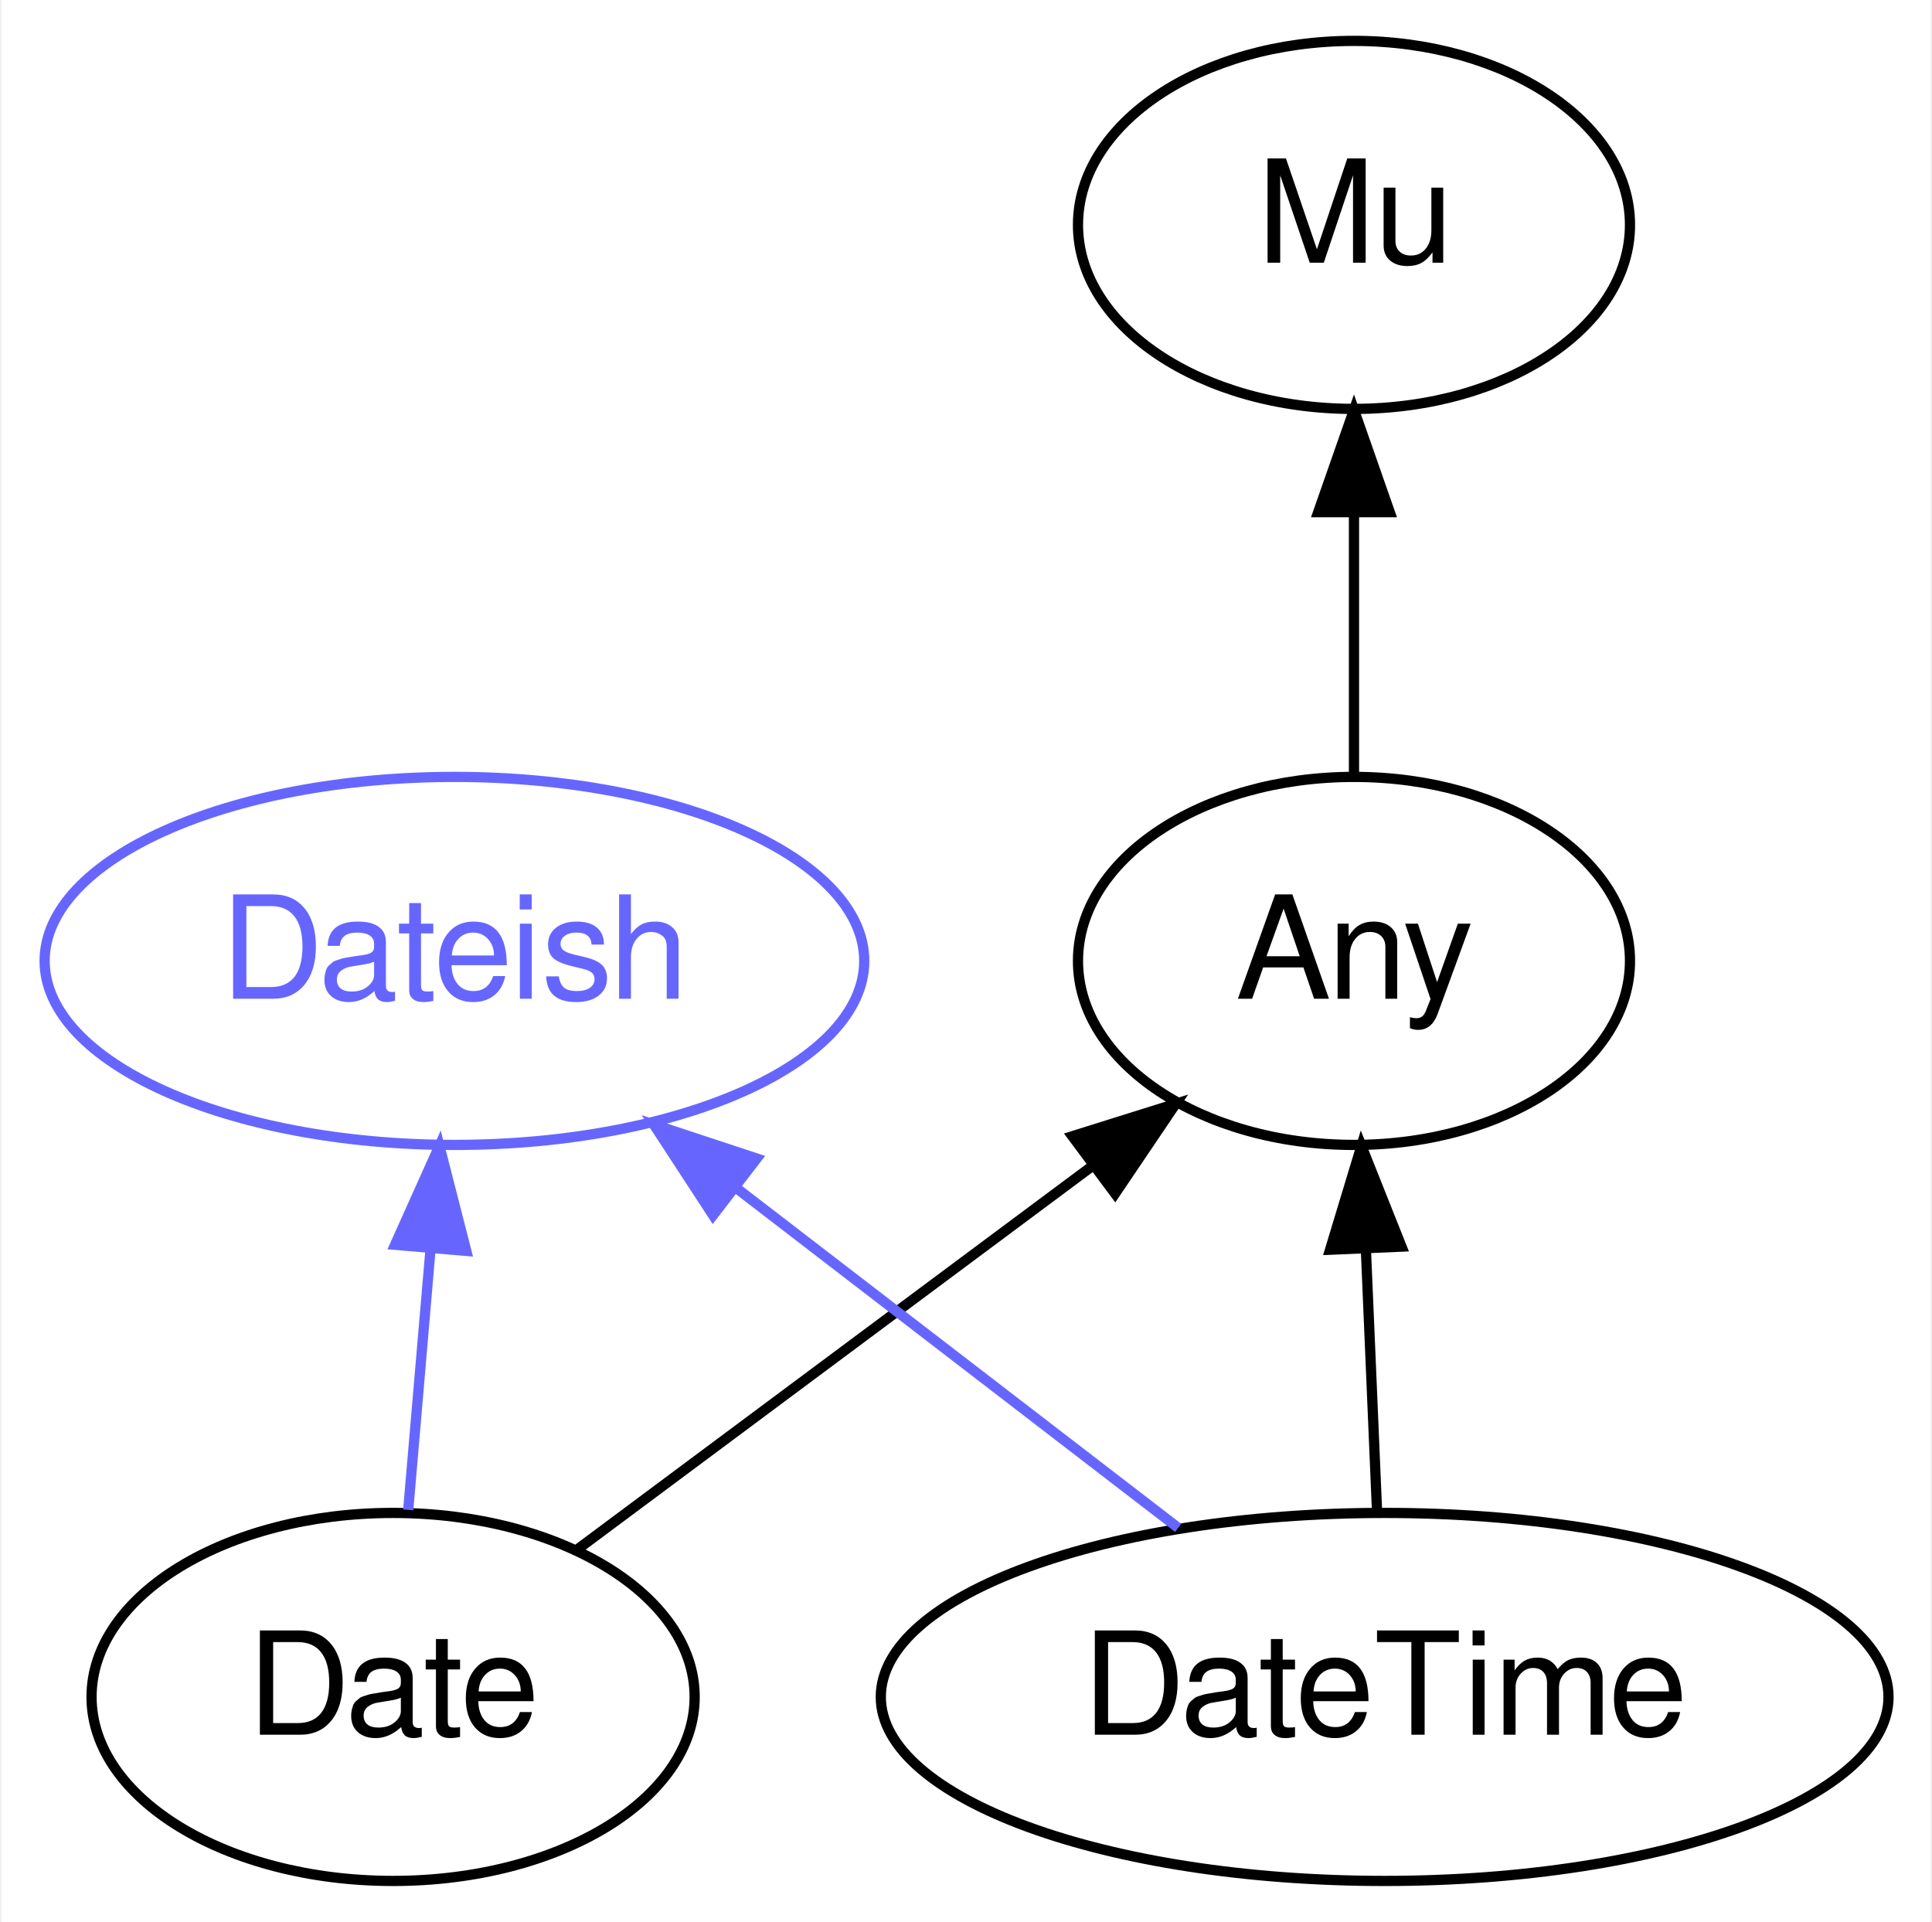
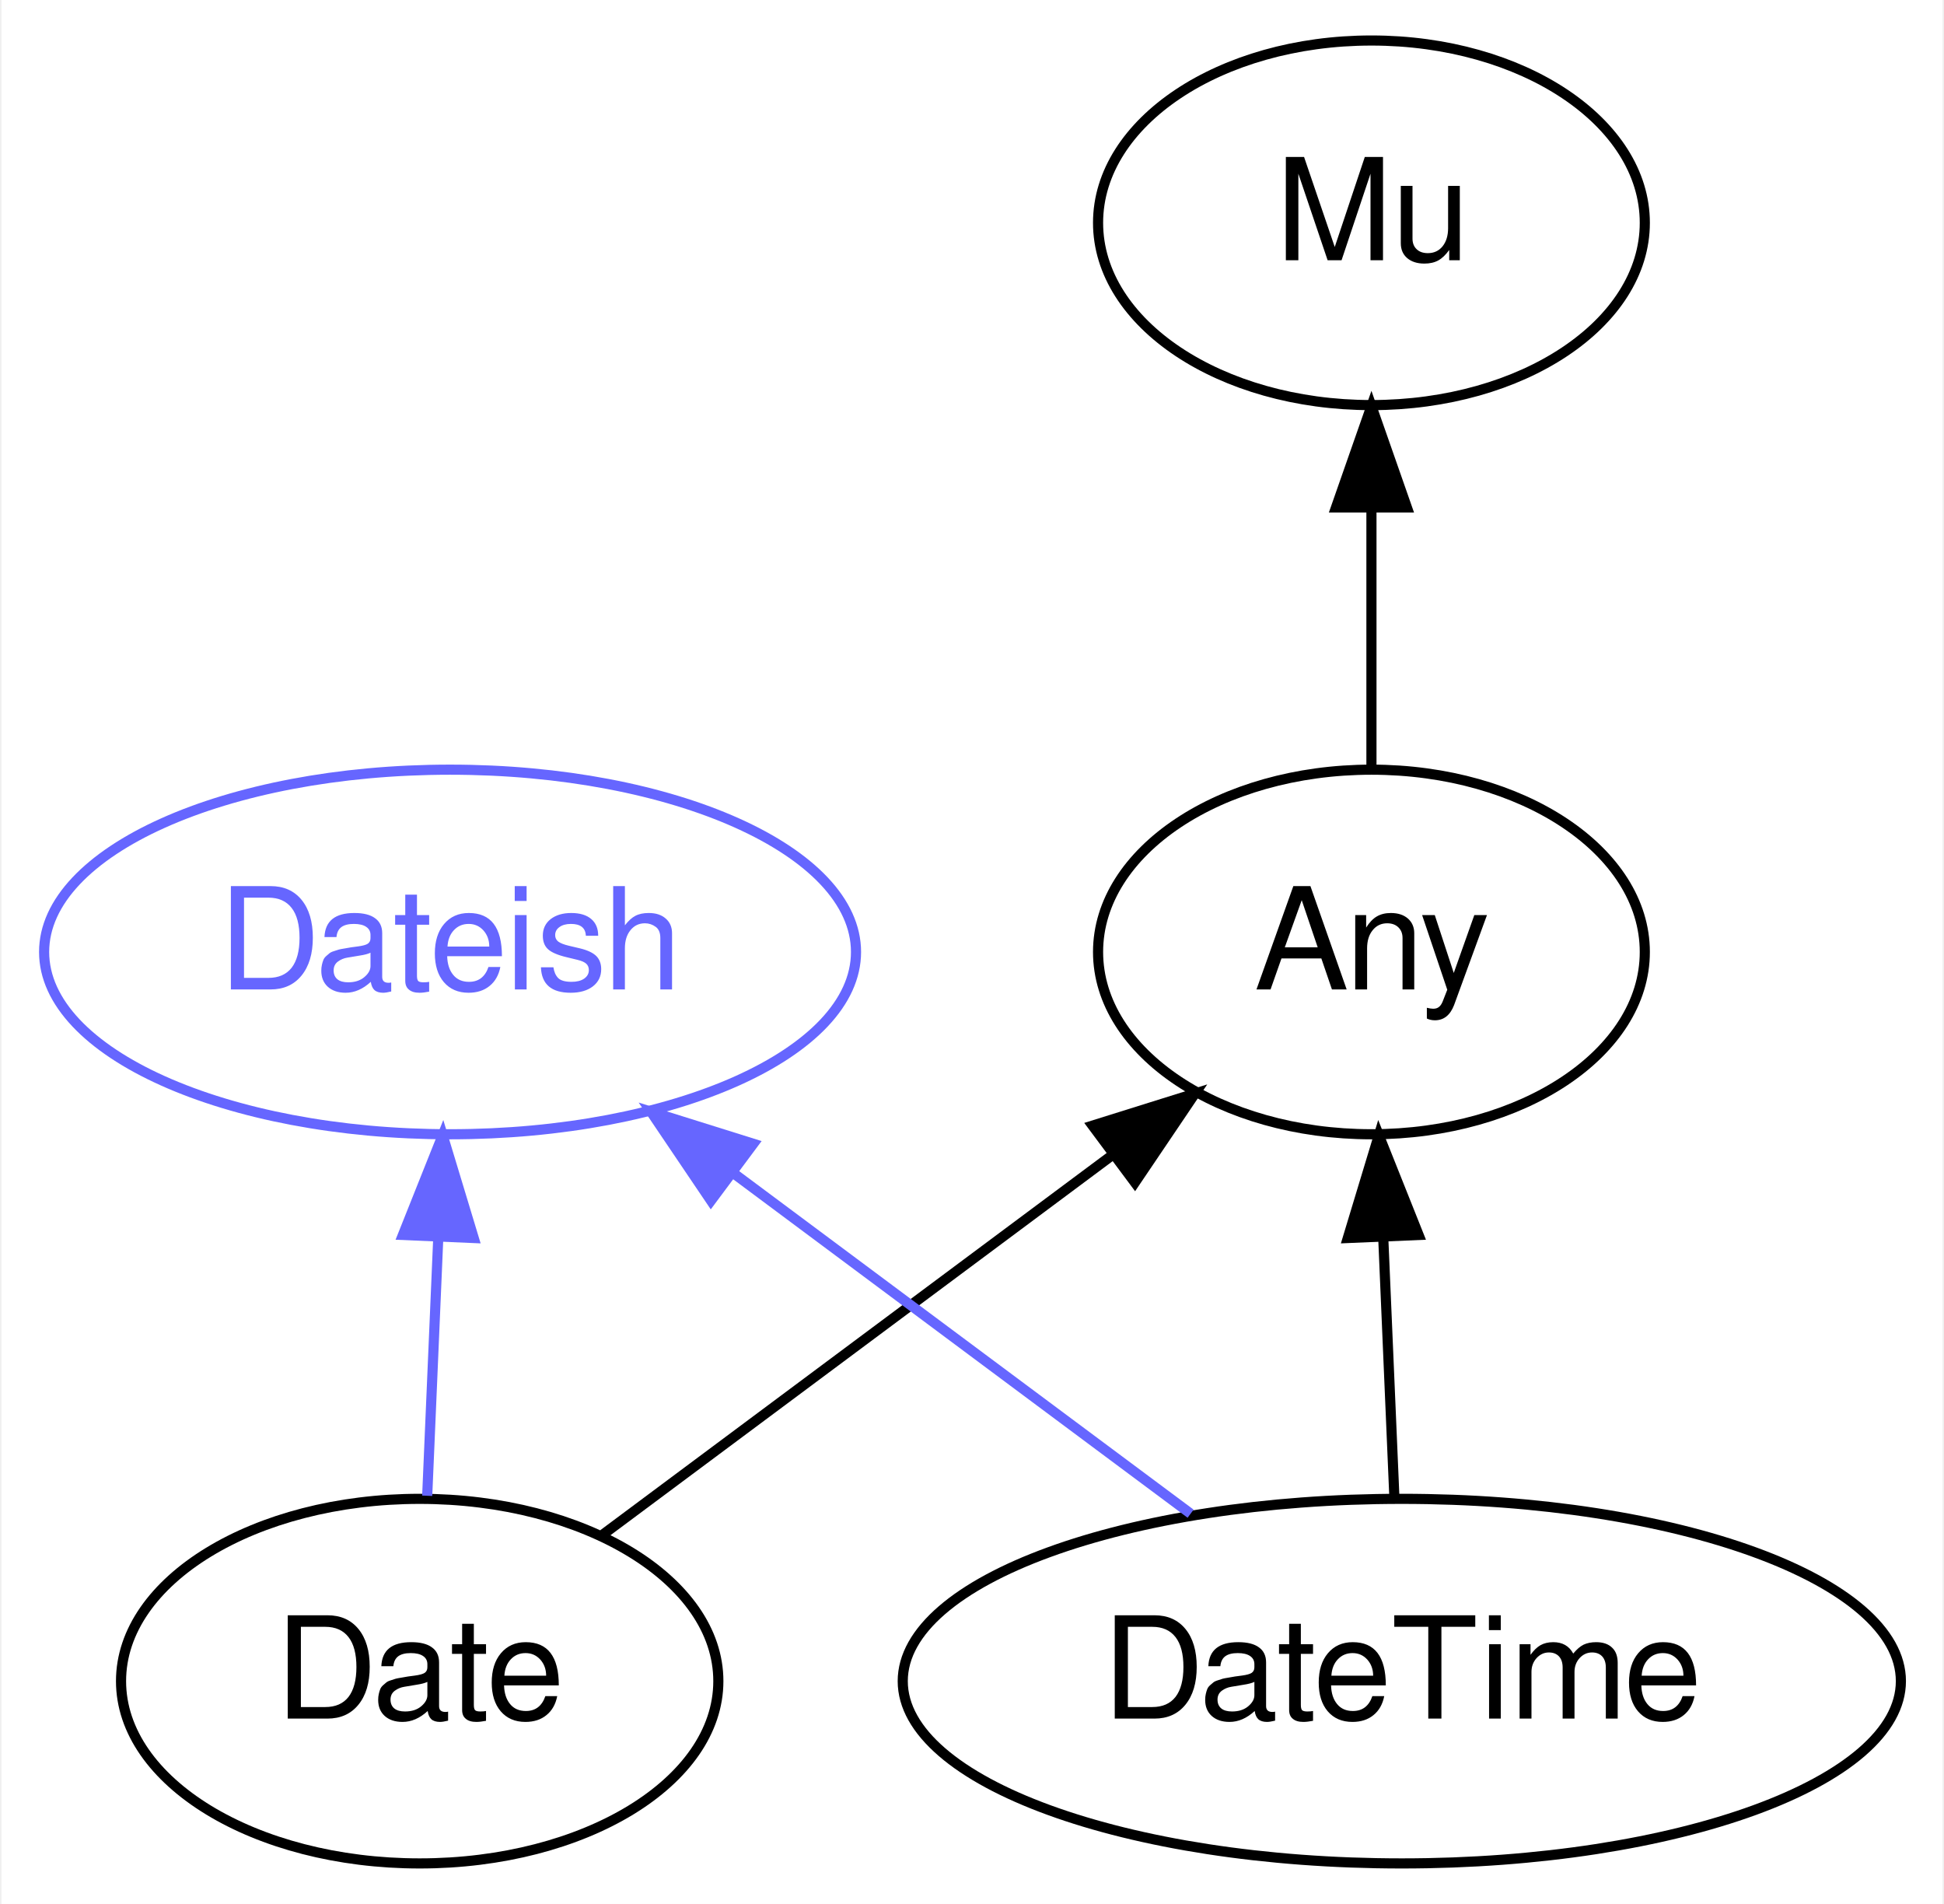
- <svg xmlns="http://www.w3.org/2000/svg" xmlns:xlink="http://www.w3.org/1999/xlink" width="189pt" height="188pt" viewBox="0.00 0.00 188.69 188.00">
+ <svg xmlns="http://www.w3.org/2000/svg" xmlns:xlink="http://www.w3.org/1999/xlink" width="192pt" height="188pt" viewBox="0.00 0.00 191.69 188.00">
  <g id="graph0" class="graph" transform="scale(1 1) rotate(0) translate(4 184)">
-     <polygon fill="white" stroke="transparent" points="-4,4 -4,-184 184.69,-184 184.69,4 -4,4" />
+     <polygon fill="white" stroke="none" points="-4,4 -4,-184 187.692,-184 187.692,4 -4,4" />
    <g id="node1" class="node">
      <g id="a_node1">
        <a xlink:href="/type/Dateish" xlink:title="Dateish">
-           <ellipse fill="none" stroke="#6666ff" cx="40.3" cy="-90" rx="40.09" ry="18" />
-           <text text-anchor="middle" x="40.3" y="-86.3" font-family="FreeSans" font-size="14.00" fill="#6666ff">Dateish</text>
+           <ellipse fill="none" stroke="#6666ff" cx="40.296" cy="-90" rx="40.094" ry="18" />
+           <text text-anchor="middle" x="40.296" y="-86.3" font-family="FreeSans" font-size="14.00" fill="#6666ff">Dateish</text>
        </a>
      </g>
    </g>
    <g id="node2" class="node">
      <g id="a_node2">
        <a xlink:href="/type/Mu" xlink:title="Mu">
-           <ellipse fill="none" stroke="#000000" cx="128.3" cy="-162" rx="27" ry="18" />
-           <text text-anchor="middle" x="128.3" y="-158.3" font-family="FreeSans" font-size="14.00" fill="#000000">Mu</text>
+           <ellipse fill="none" stroke="#000000" cx="131.296" cy="-162" rx="27" ry="18" />
+           <text text-anchor="middle" x="131.296" y="-158.3" font-family="FreeSans" font-size="14.00" fill="#000000">Mu</text>
        </a>
      </g>
    </g>
    <g id="node3" class="node">
      <g id="a_node3">
        <a xlink:href="/type/Any" xlink:title="Any">
-           <ellipse fill="none" stroke="#000000" cx="128.3" cy="-90" rx="27" ry="18" />
-           <text text-anchor="middle" x="128.3" y="-86.3" font-family="FreeSans" font-size="14.00" fill="#000000">Any</text>
+           <ellipse fill="none" stroke="#000000" cx="131.296" cy="-90" rx="27" ry="18" />
+           <text text-anchor="middle" x="131.296" y="-86.3" font-family="FreeSans" font-size="14.00" fill="#000000">Any</text>
        </a>
      </g>
    </g>
    <g id="edge1" class="edge">
-       <path fill="none" stroke="#000000" d="M128.3,-108.3C128.3,-116.02 128.3,-125.29 128.3,-133.89" />
-       <polygon fill="#000000" stroke="#000000" points="124.8,-133.9 128.3,-143.9 131.8,-133.9 124.8,-133.9" />
+       <path fill="none" stroke="#000000" d="M131.296,-108.303C131.296,-116.017 131.296,-125.288 131.296,-133.888" />
+       <polygon fill="#000000" stroke="#000000" points="127.797,-133.896 131.296,-143.896 134.797,-133.896 127.797,-133.896" />
    </g>
    <g id="node4" class="node">
      <g id="a_node4">
        <a xlink:href="/type/Date" xlink:title="Date">
-           <ellipse fill="none" stroke="#000000" cx="34.3" cy="-18" rx="29.5" ry="18" />
-           <text text-anchor="middle" x="34.3" y="-14.3" font-family="FreeSans" font-size="14.00" fill="#000000">Date</text>
+           <ellipse fill="none" stroke="#000000" cx="37.296" cy="-18" rx="29.497" ry="18" />
+           <text text-anchor="middle" x="37.296" y="-14.3" font-family="FreeSans" font-size="14.00" fill="#000000">Date</text>
        </a>
      </g>
    </g>
    <g id="edge4" class="edge">
-       <path fill="none" stroke="#6666ff" d="M35.78,-36.3C36.44,-44.02 37.24,-53.29 37.97,-61.89" />
-       <polygon fill="#6666ff" stroke="#6666ff" points="34.49,-62.23 38.83,-71.9 41.46,-61.63 34.49,-62.23" />
+       <path fill="none" stroke="#6666ff" d="M38.038,-36.303C38.369,-44.017 38.766,-53.288 39.135,-61.888" />
+       <polygon fill="#6666ff" stroke="#6666ff" points="35.638,-62.055 39.563,-71.896 42.632,-61.755 35.638,-62.055" />
    </g>
    <g id="edge2" class="edge">
-       <path fill="none" stroke="#000000" d="M52.42,-32.5C66.65,-43.09 86.63,-57.97 102.52,-69.8" />
-       <polygon fill="#000000" stroke="#000000" points="100.75,-72.85 110.86,-76.02 104.93,-67.24 100.75,-72.85" />
+       <path fill="none" stroke="#000000" d="M55.421,-32.497C69.645,-43.089 89.631,-57.972 105.52,-69.805" />
+       <polygon fill="#000000" stroke="#000000" points="103.753,-72.853 113.864,-76.018 107.934,-67.238 103.753,-72.853" />
    </g>
    <g id="node5" class="node">
      <g id="a_node5">
        <a xlink:href="/type/DateTime" xlink:title="DateTime">
-           <ellipse fill="none" stroke="#000000" cx="131.3" cy="-18" rx="49.29" ry="18" />
-           <text text-anchor="middle" x="131.3" y="-14.3" font-family="FreeSans" font-size="14.00" fill="#000000">DateTime</text>
+           <ellipse fill="none" stroke="#000000" cx="134.296" cy="-18" rx="49.291" ry="18" />
+           <text text-anchor="middle" x="134.296" y="-14.3" font-family="FreeSans" font-size="14.00" fill="#000000">DateTime</text>
        </a>
      </g>
    </g>
    <g id="edge5" class="edge">
-       <path fill="none" stroke="#6666ff" d="M111.1,-34.54C98.44,-44.28 81.94,-56.96 68.06,-67.64" />
-       <polygon fill="#6666ff" stroke="#6666ff" points="65.6,-65.12 59.81,-73.99 69.87,-70.67 65.6,-65.12" />
+       <path fill="none" stroke="#6666ff" d="M113.435,-34.535C100.142,-44.434 82.758,-57.379 68.275,-68.165" />
+       <polygon fill="#6666ff" stroke="#6666ff" points="66.064,-65.447 60.135,-74.227 70.245,-71.061 66.064,-65.447" />
    </g>
    <g id="edge3" class="edge">
-       <path fill="none" stroke="#000000" d="M130.55,-36.3C130.22,-44.02 129.83,-53.29 129.46,-61.89" />
-       <polygon fill="#000000" stroke="#000000" points="125.96,-61.75 129.03,-71.9 132.95,-62.05 125.96,-61.75" />
+       <path fill="none" stroke="#000000" d="M133.555,-36.303C133.224,-44.017 132.827,-53.288 132.458,-61.888" />
+       <polygon fill="#000000" stroke="#000000" points="128.961,-61.755 132.029,-71.896 135.955,-62.055 128.961,-61.755" />
    </g>
  </g>
</svg>
